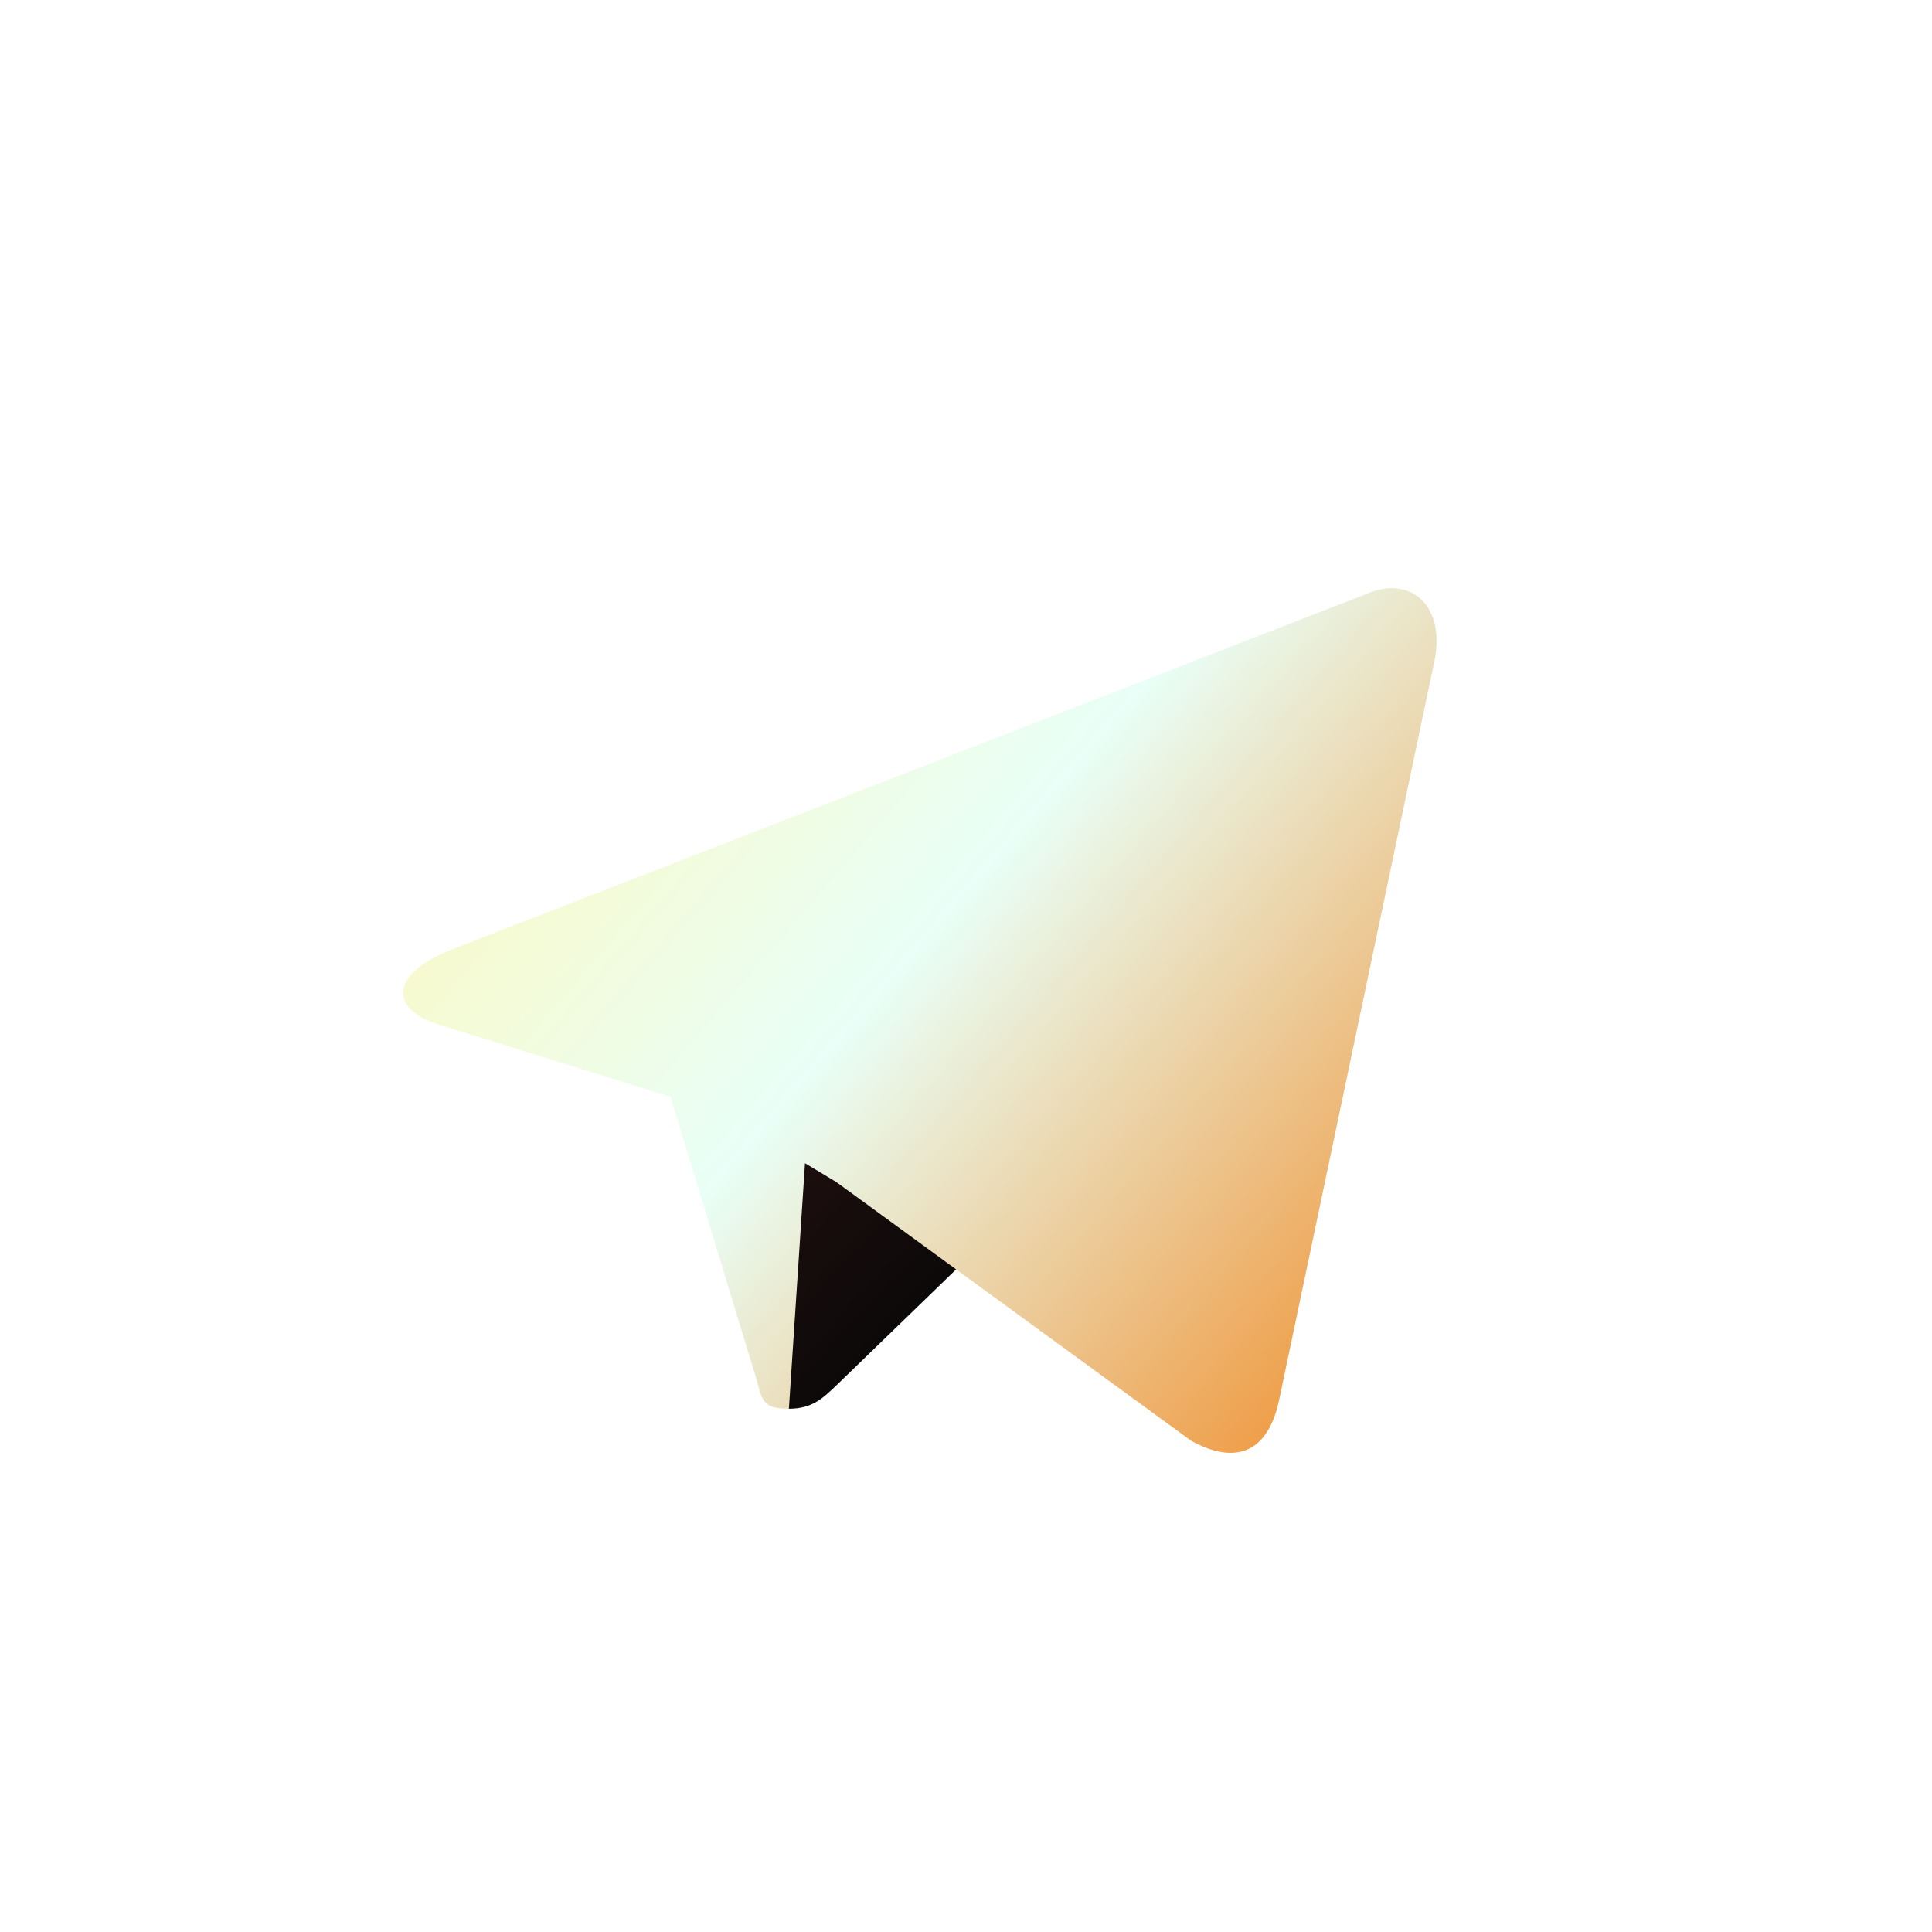
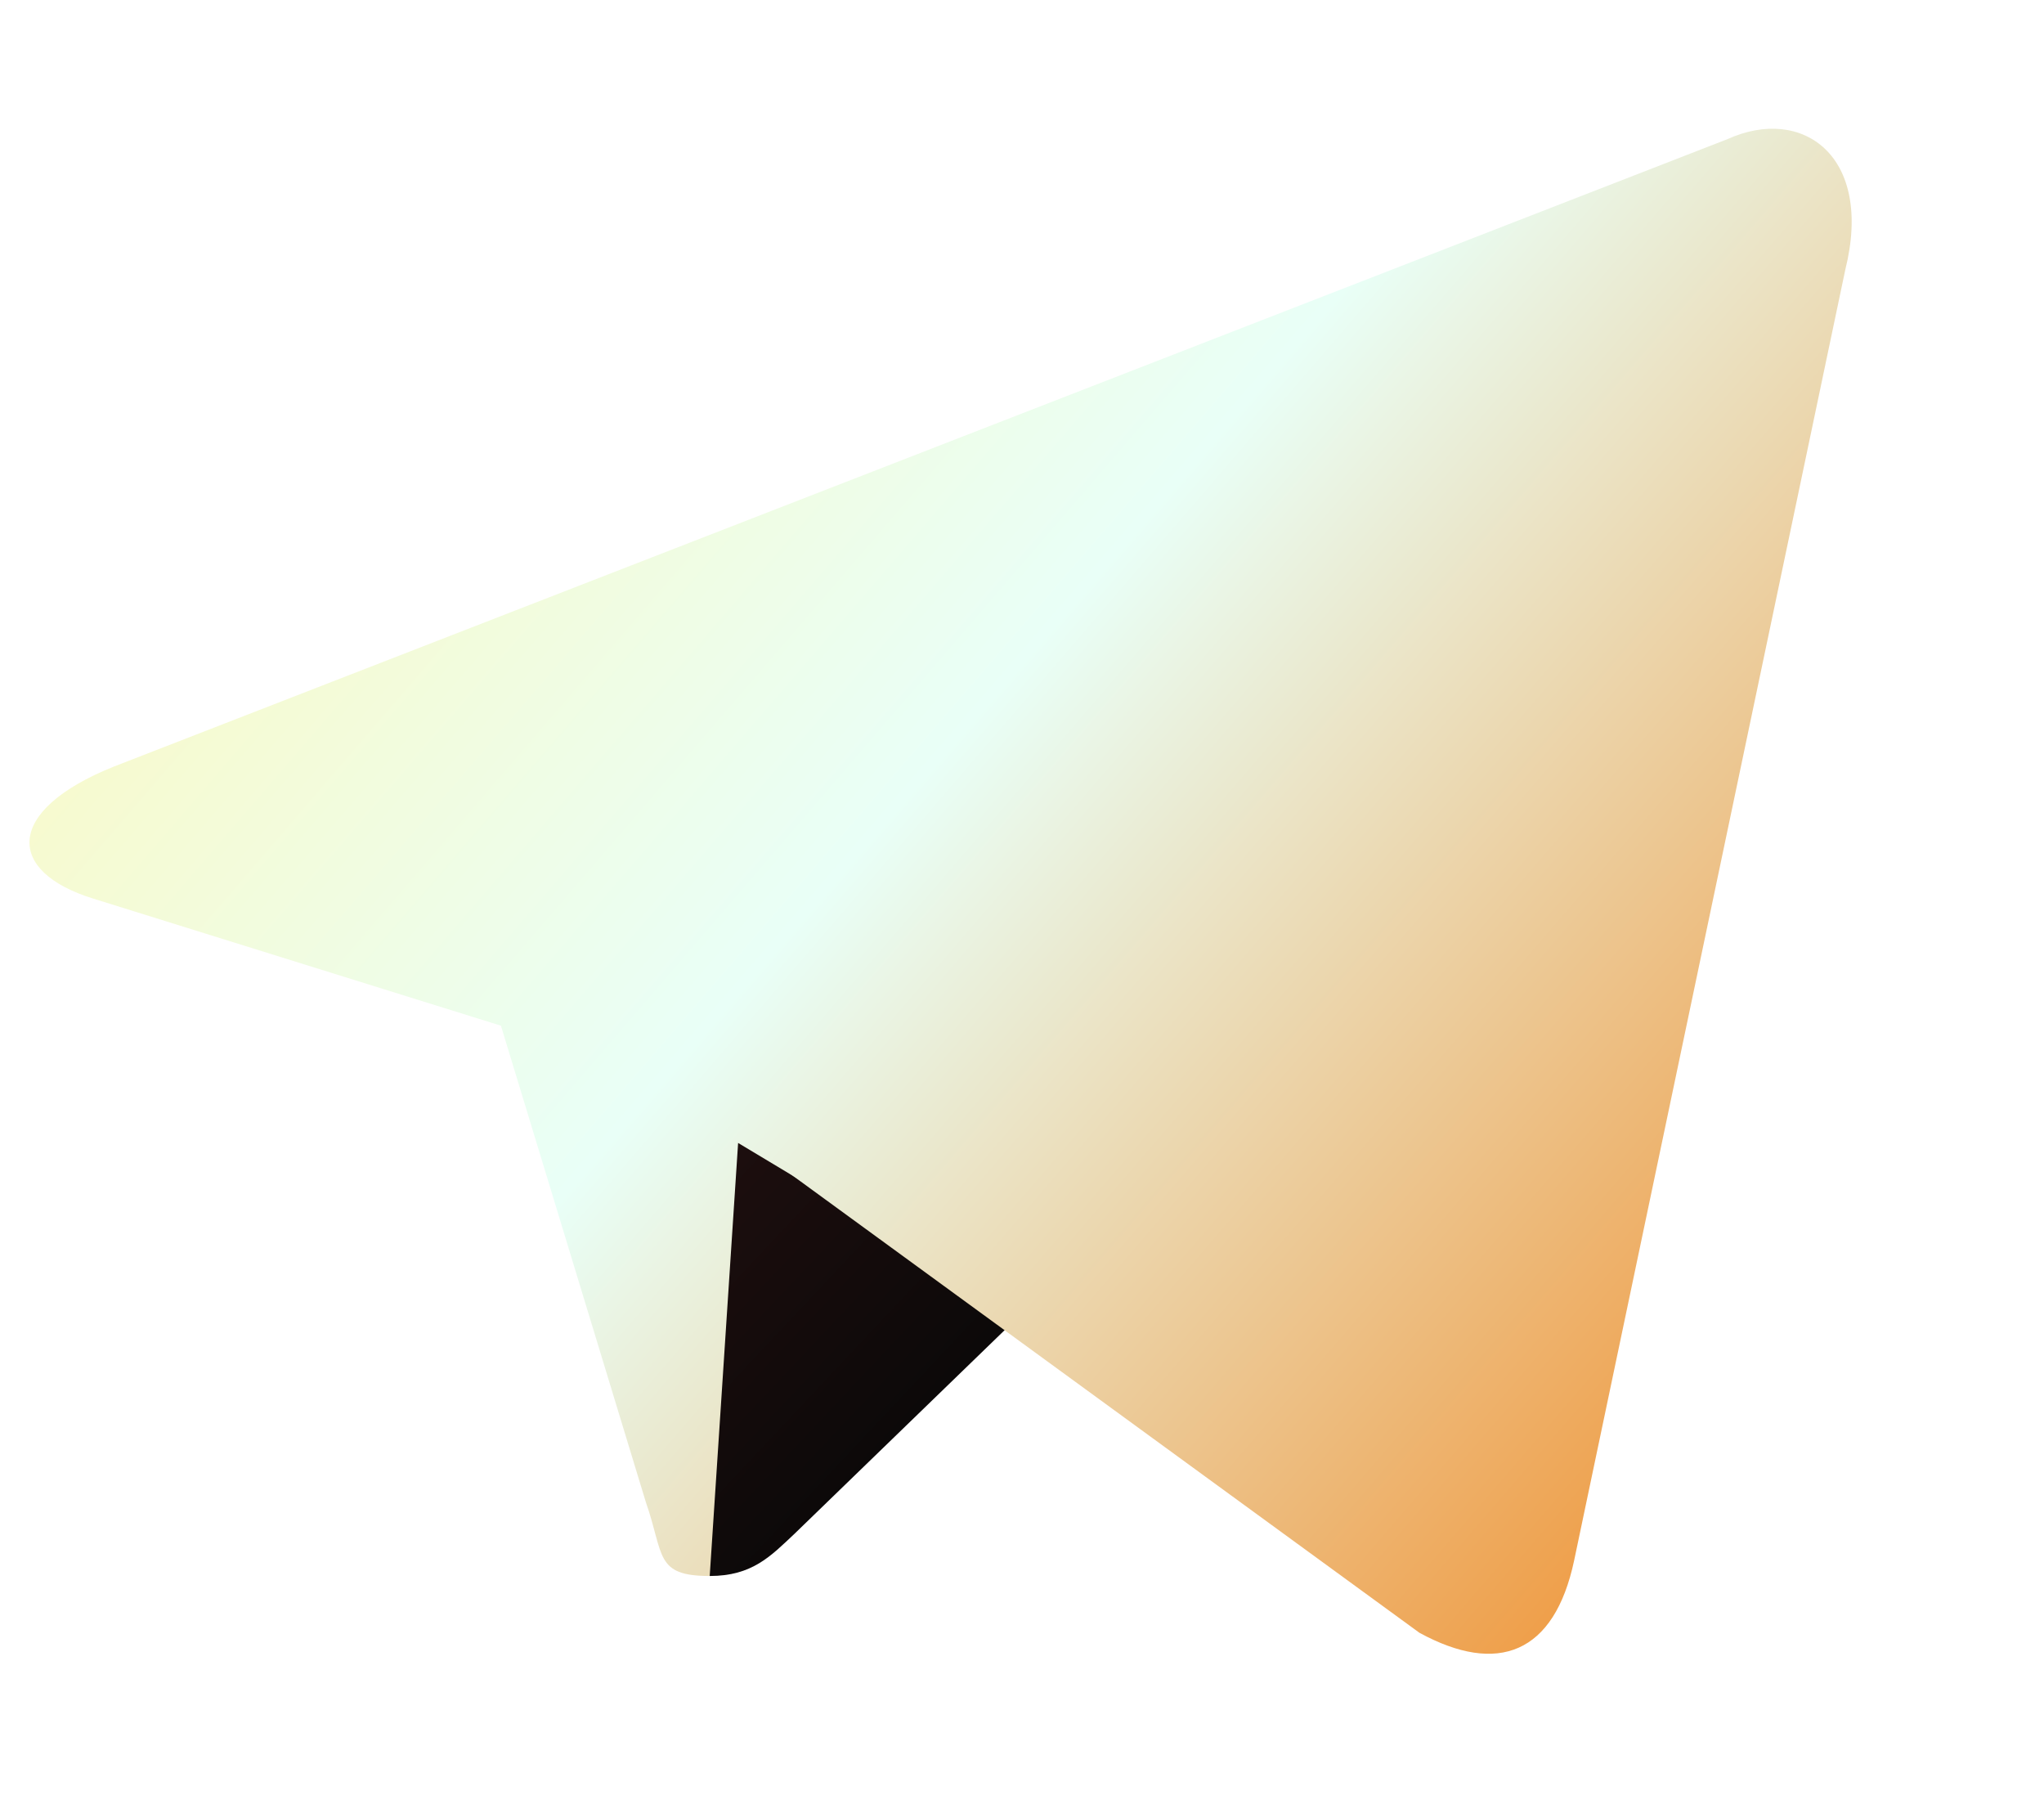
- <svg xmlns="http://www.w3.org/2000/svg" viewBox="0 0 240 240" role="img" aria-label="Telegram">
+ <svg xmlns="http://www.w3.org/2000/svg" viewBox="48 64 144 128" role="img" aria-label="Telegram">
  <defs>
    <linearGradient id="telegram-plane" x1="56" x2="178" y1="74" y2="179" gradientUnits="userSpaceOnUse">
      <stop offset="0" stop-color="#fff7b8" />
      <stop offset=".45" stop-color="#e9fff7" />
      <stop offset="1" stop-color="#f08a24" />
    </linearGradient>
    <linearGradient id="telegram-fold" x1="98" x2="148" y1="132" y2="179" gradientUnits="userSpaceOnUse">
      <stop offset="0" stop-color="#241010" />
      <stop offset=".55" stop-color="#080808" />
      <stop offset="1" stop-color="#5a160c" />
    </linearGradient>
  </defs>
  <path fill="url(#telegram-plane)" d="M98 175c-3.9 0-3.2-1.5-4.5-5.2L82 132l88-52" />
  <path fill="url(#telegram-fold)" d="M98 175c3 0 4.3-1.4 6-3l16-15.5-20-12" />
  <path fill="url(#telegram-plane)" d="m100 144 48 35c5.5 3 9.5 1.5 10.9-5.1L178 83c2-8-3-11.6-8.3-9.2L56 118c-7.7 3.1-7.6 7.4-1.4 9.3l29.2 9.1L151.5 94c3.2-2 6.1-.9 3.7 1.3" />
</svg>
